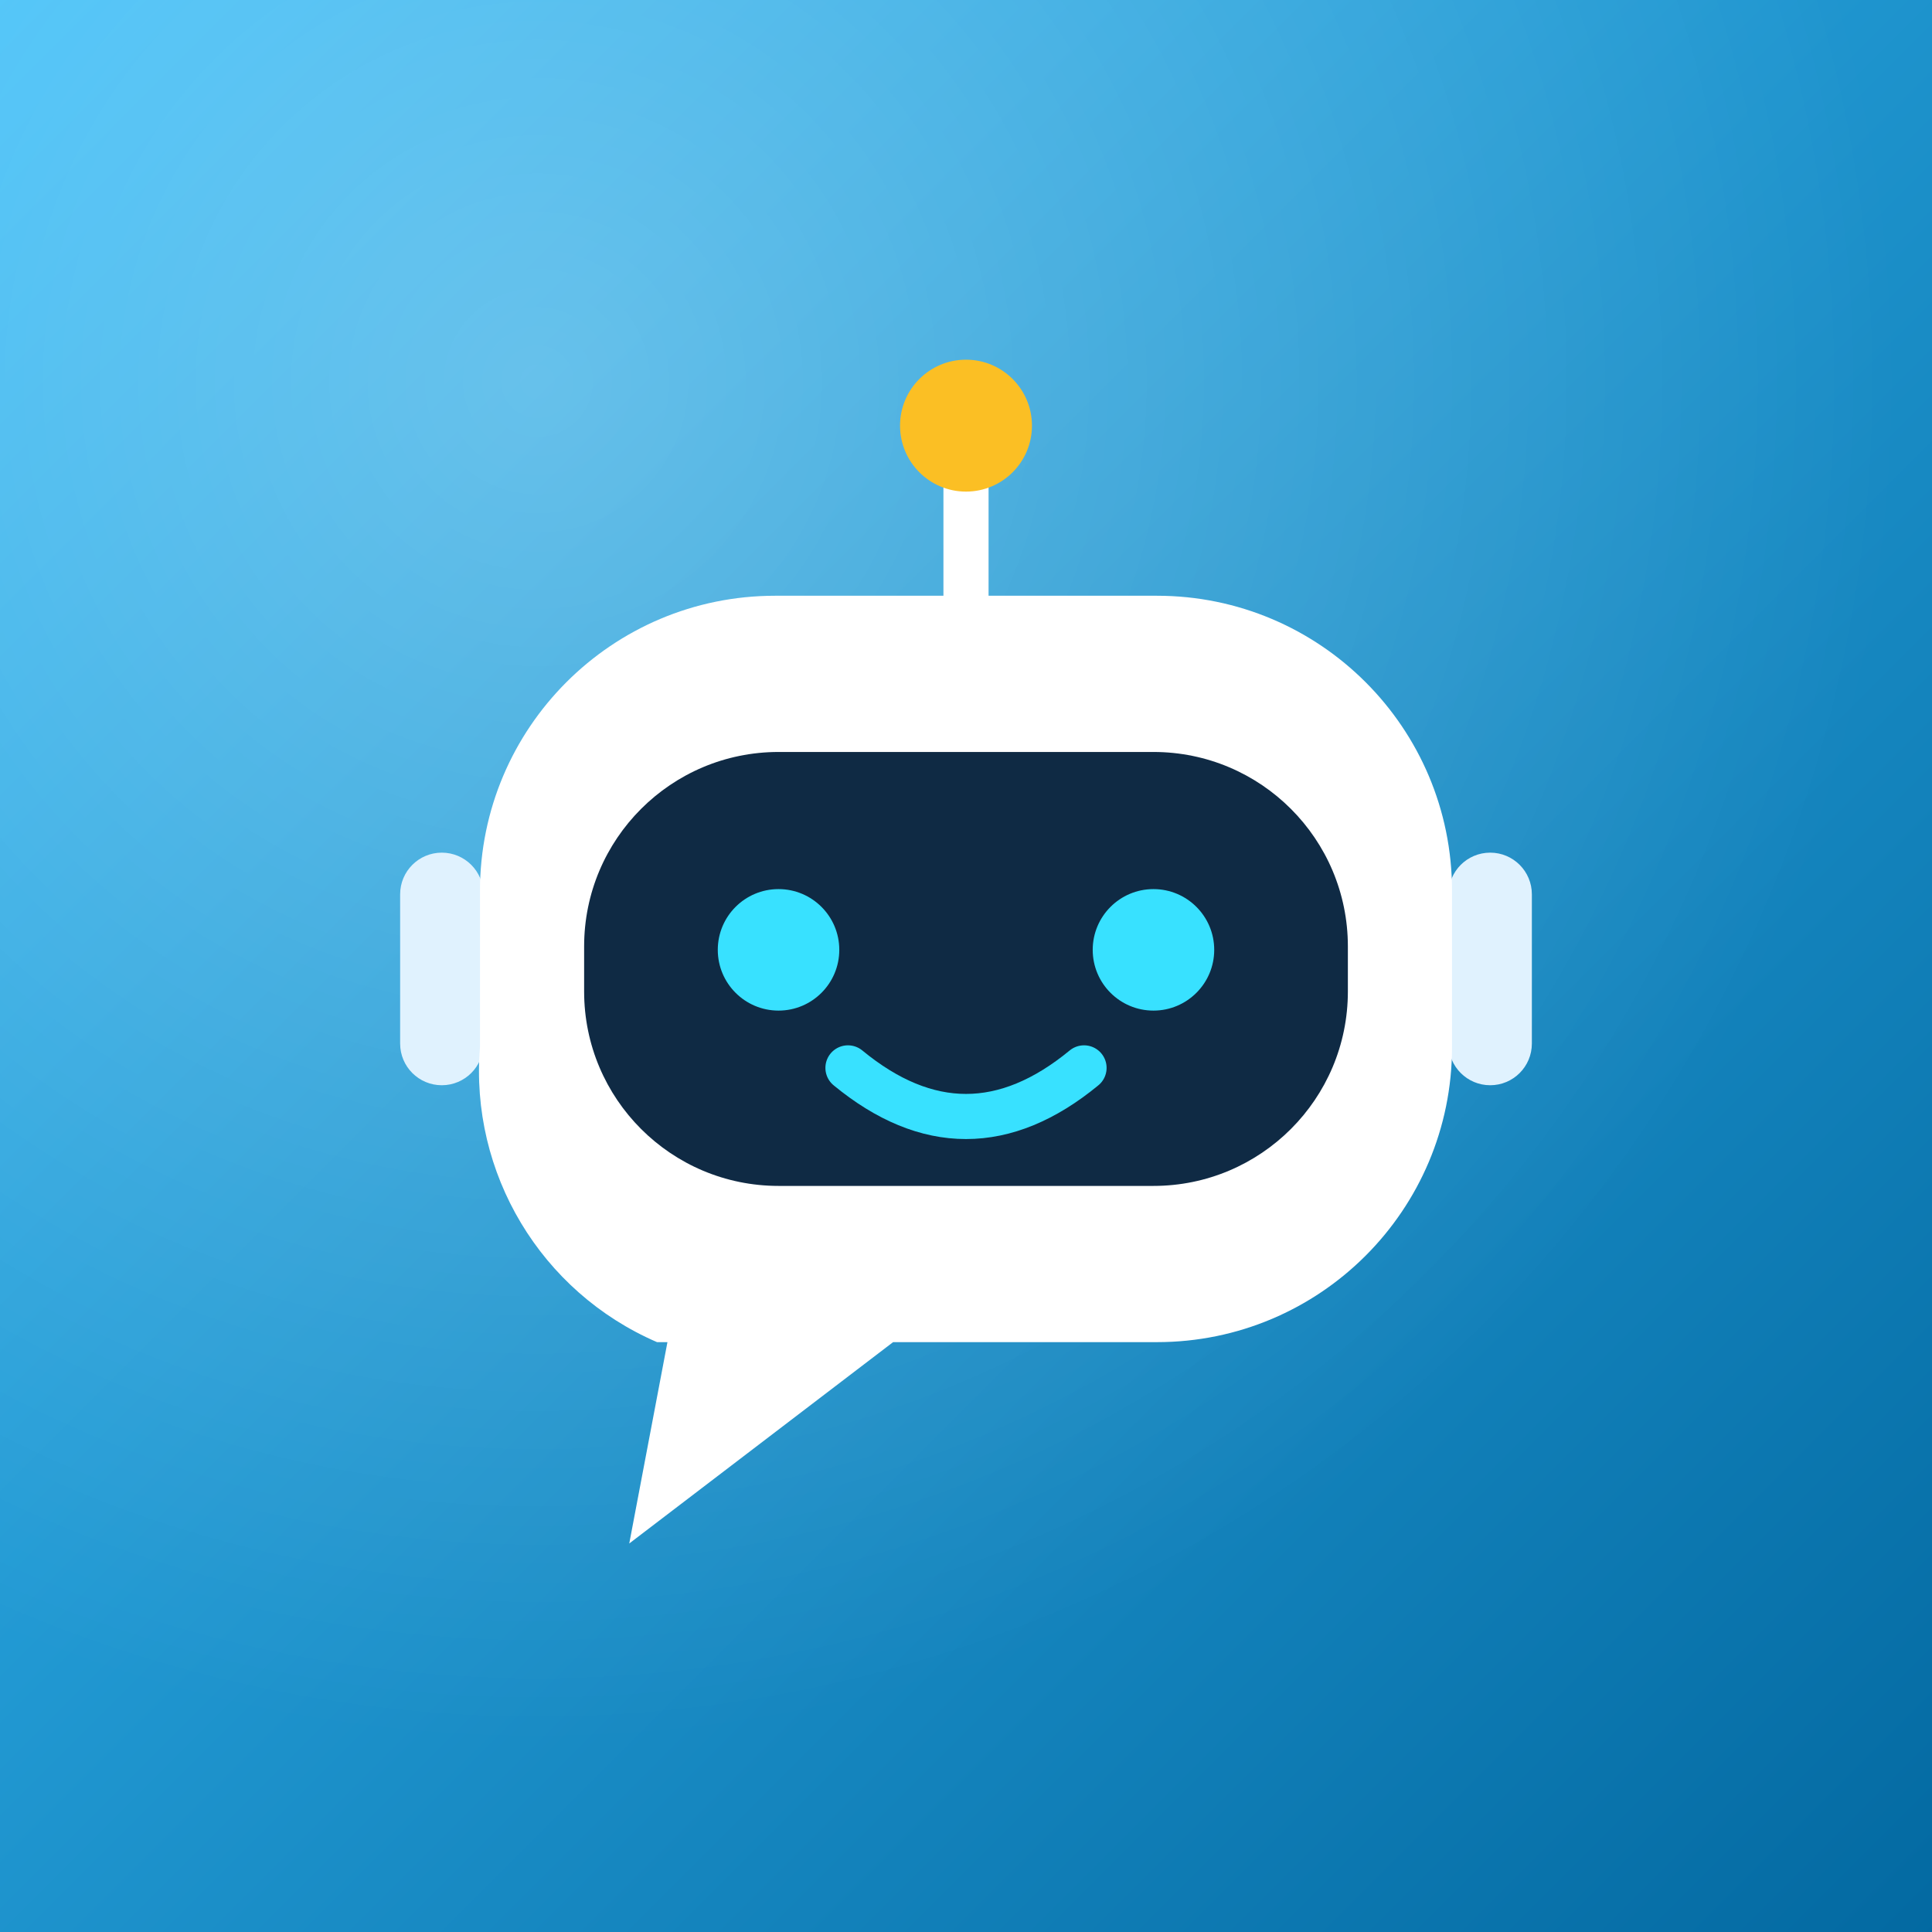
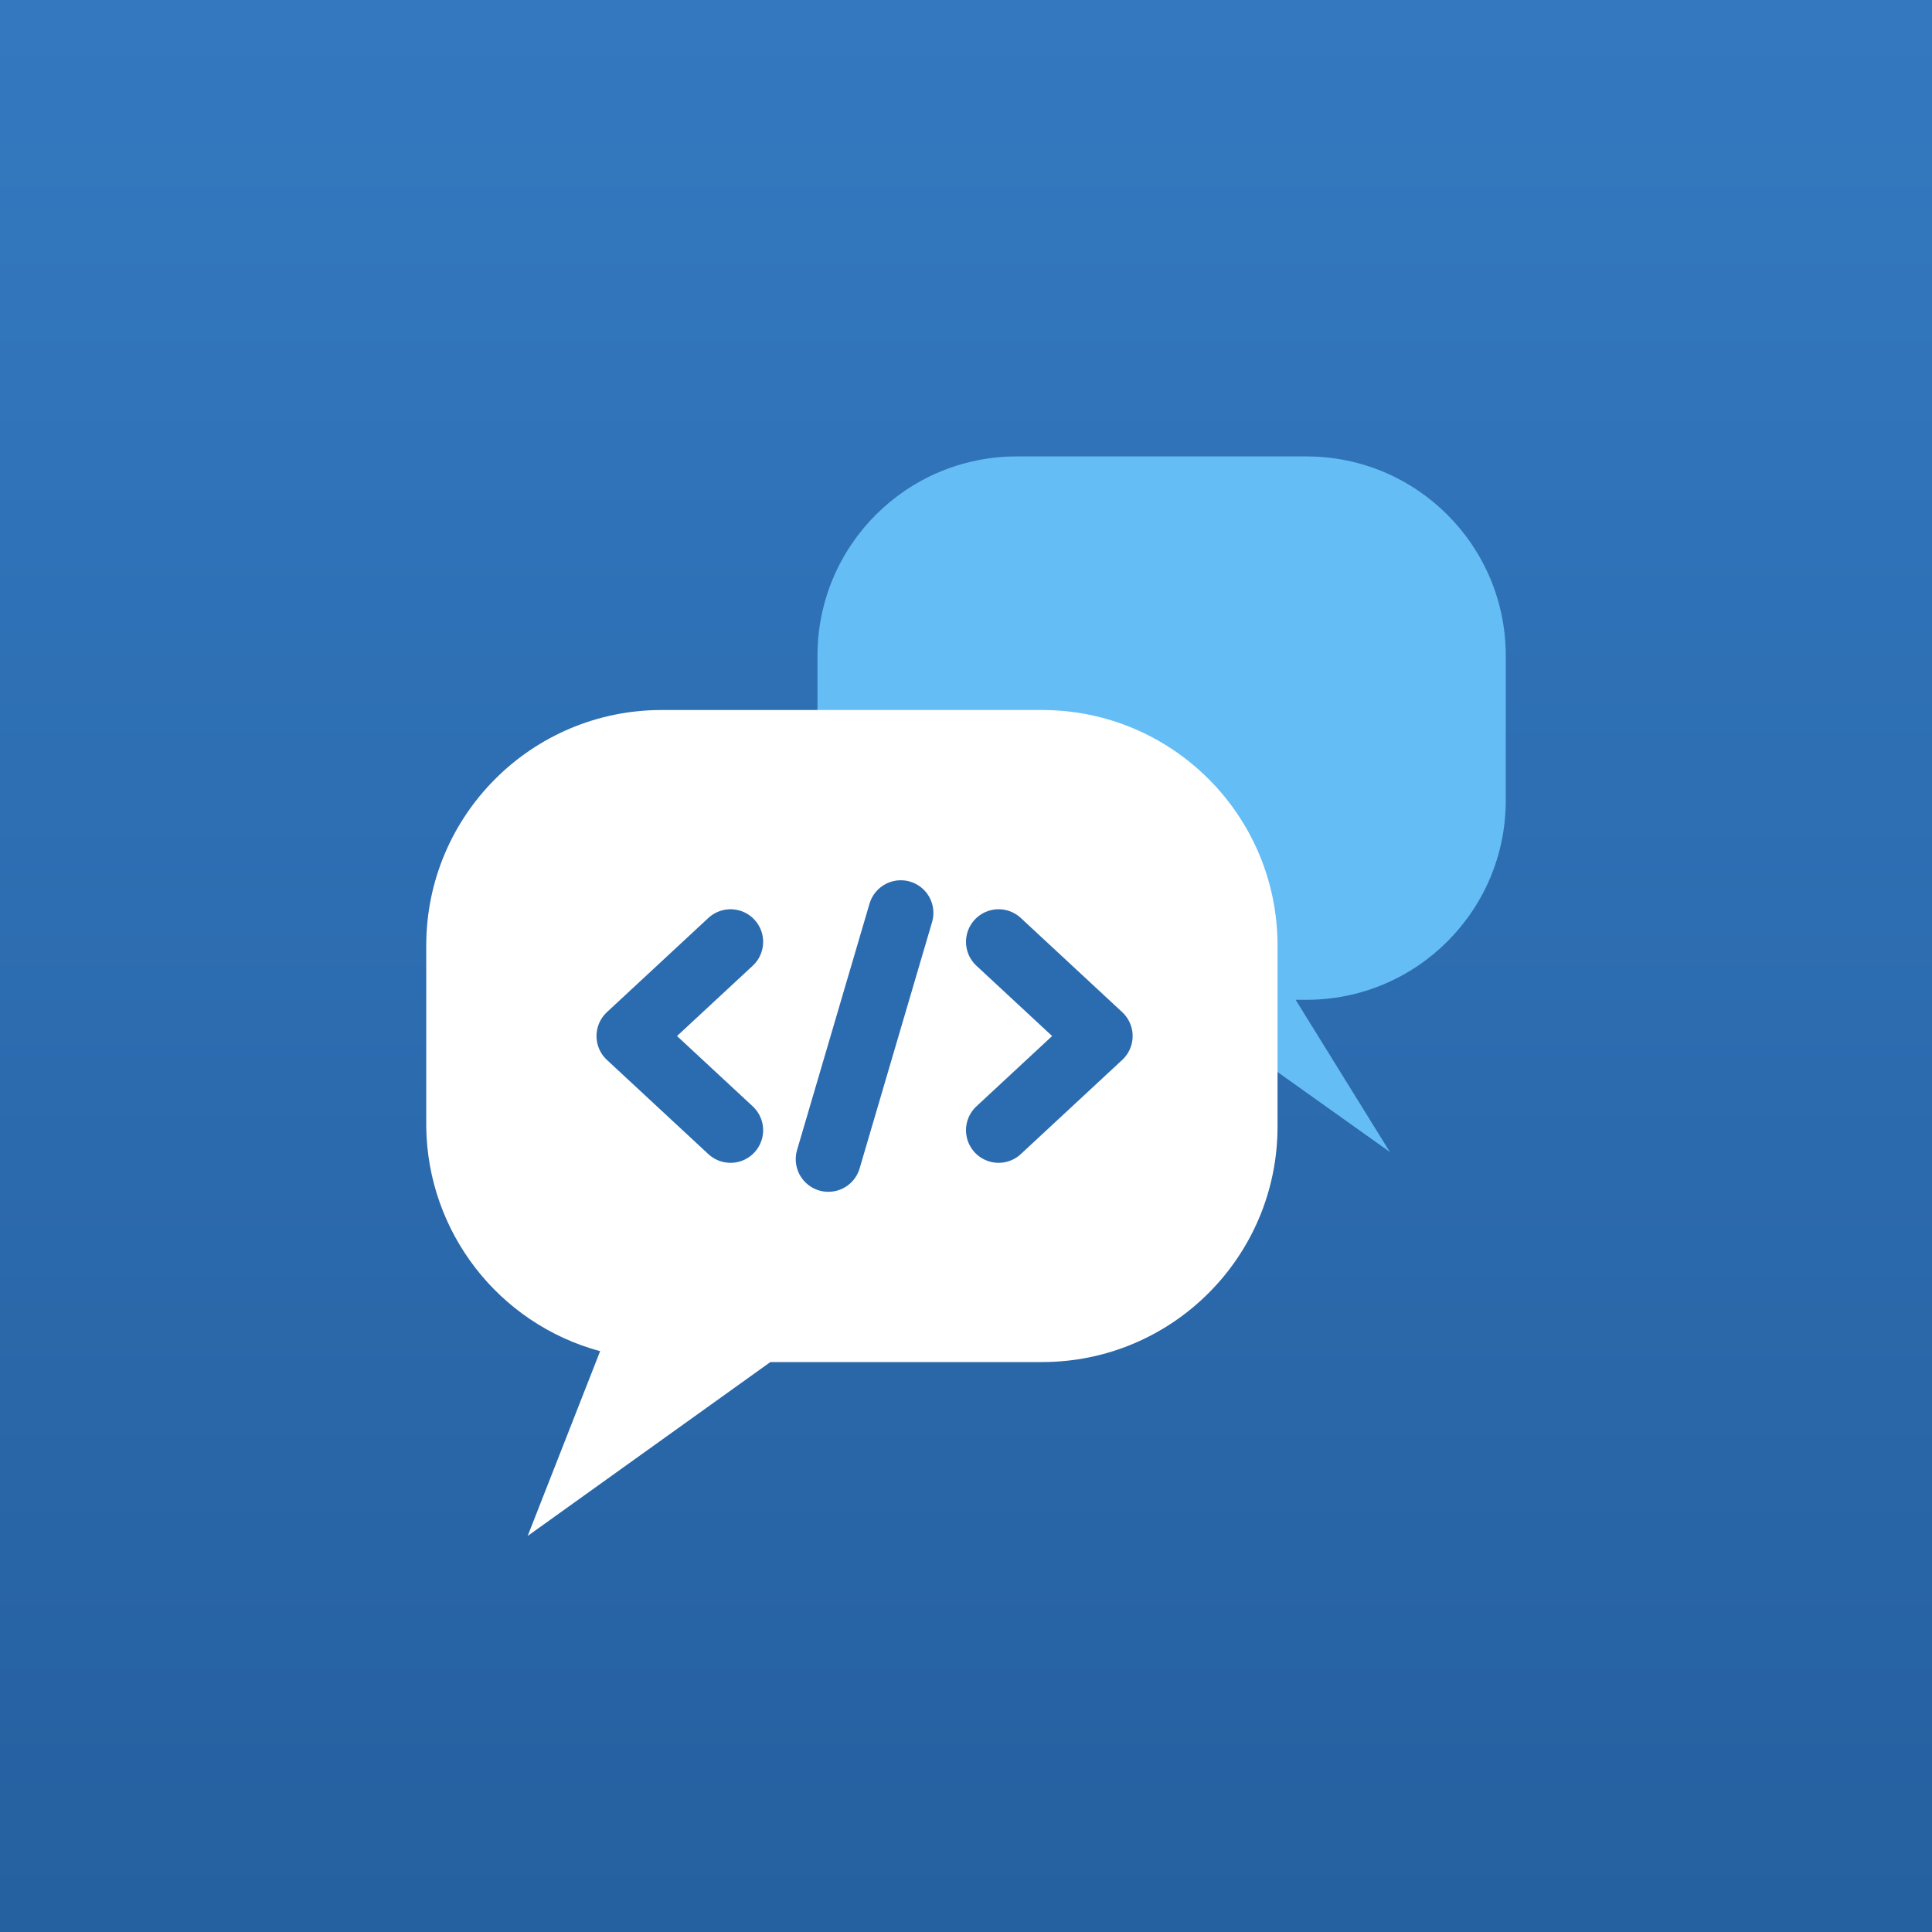
<svg xmlns="http://www.w3.org/2000/svg" viewBox="0 0 1024 1024">
  <defs>
-     <linearGradient id="bg" x1="0" y1="0" x2="1" y2="1">
-       <stop offset="0" stop-color="#38BDF8" />
-       <stop offset="1" stop-color="#0369A1" />
+     <linearGradient id="bg" x1="0" y1="0" x2="0" y2="1">
+       <stop offset="0" stop-color="#3479C0" />
+       <stop offset="1" stop-color="#2560A0" />
    </linearGradient>
-     <radialGradient id="glow" cx=".28" cy=".2" r=".7">
-       <stop offset="0" stop-color="#fff" stop-opacity=".28" />
-       <stop offset="1" stop-color="#fff" stop-opacity="0" />
-     </radialGradient>
  </defs>
  <rect width="1024" height="1024" fill="url(#bg)" />
-   <rect width="1024" height="1024" fill="url(#glow)" />
-   <g transform="translate(512 520) scale(.92) translate(-512 -512)">
-     <line x1="512" y1="292" x2="512" y2="222" stroke="#fff" stroke-width="26" stroke-linecap="round" />
-     <circle cx="512" cy="192" r="38" fill="#FBBF24" />
-     <rect x="186" y="438" width="48" height="134" rx="24" fill="#E0F2FE" />
-     <rect x="790" y="438" width="48" height="134" rx="24" fill="#E0F2FE" />
-     <path d="M232 460a170 170 0 0 1 170-170h220a170 170 0 0 1 170 170v90a170 170 0 0 1-170 170H470L318 836l22-116h-6a170 170 0 0 1-102-170z" fill="#fff" />
-     <rect x="292" y="380" width="440" height="250" rx="112" fill="#0F2A44" />
-     <circle cx="404" cy="494" r="35" fill="#38E1FF" />
-     <circle cx="620" cy="494" r="35" fill="#38E1FF" />
-     <path d="M444 562Q512 618 580 562" stroke="#38E1FF" stroke-width="26" fill="none" stroke-linecap="round" />
+   <g transform="translate(512 528) scale(0.96) translate(-512 -528)">
+     <path d="M540 230h160a110 110 0 0 1 110 110v80a110 110 0 0 1-110 110h-6l52 84-118-84h-88a110 110 0 0 1-110-110v-80a110 110 0 0 1 110-110z" fill="#65BDF5" />
+     <path d="M344 370h210a130 130 0 0 1 130 130v100a130 130 0 0 1-130 130H404L270 826l40-102a130 130 0 0 1-96-124V500a130 130 0 0 1 130-130z" fill="#FFFFFF" />
+     <g fill="none" stroke="#2B6CB0" stroke-width="36" stroke-linecap="round" stroke-linejoin="round">
+       <path d="M382 498l-56 52 56 52" />
+       <path d="M476 482l-40 136" />
+       <path d="M530 498l56 52-56 52" />
+     </g>
  </g>
</svg>
